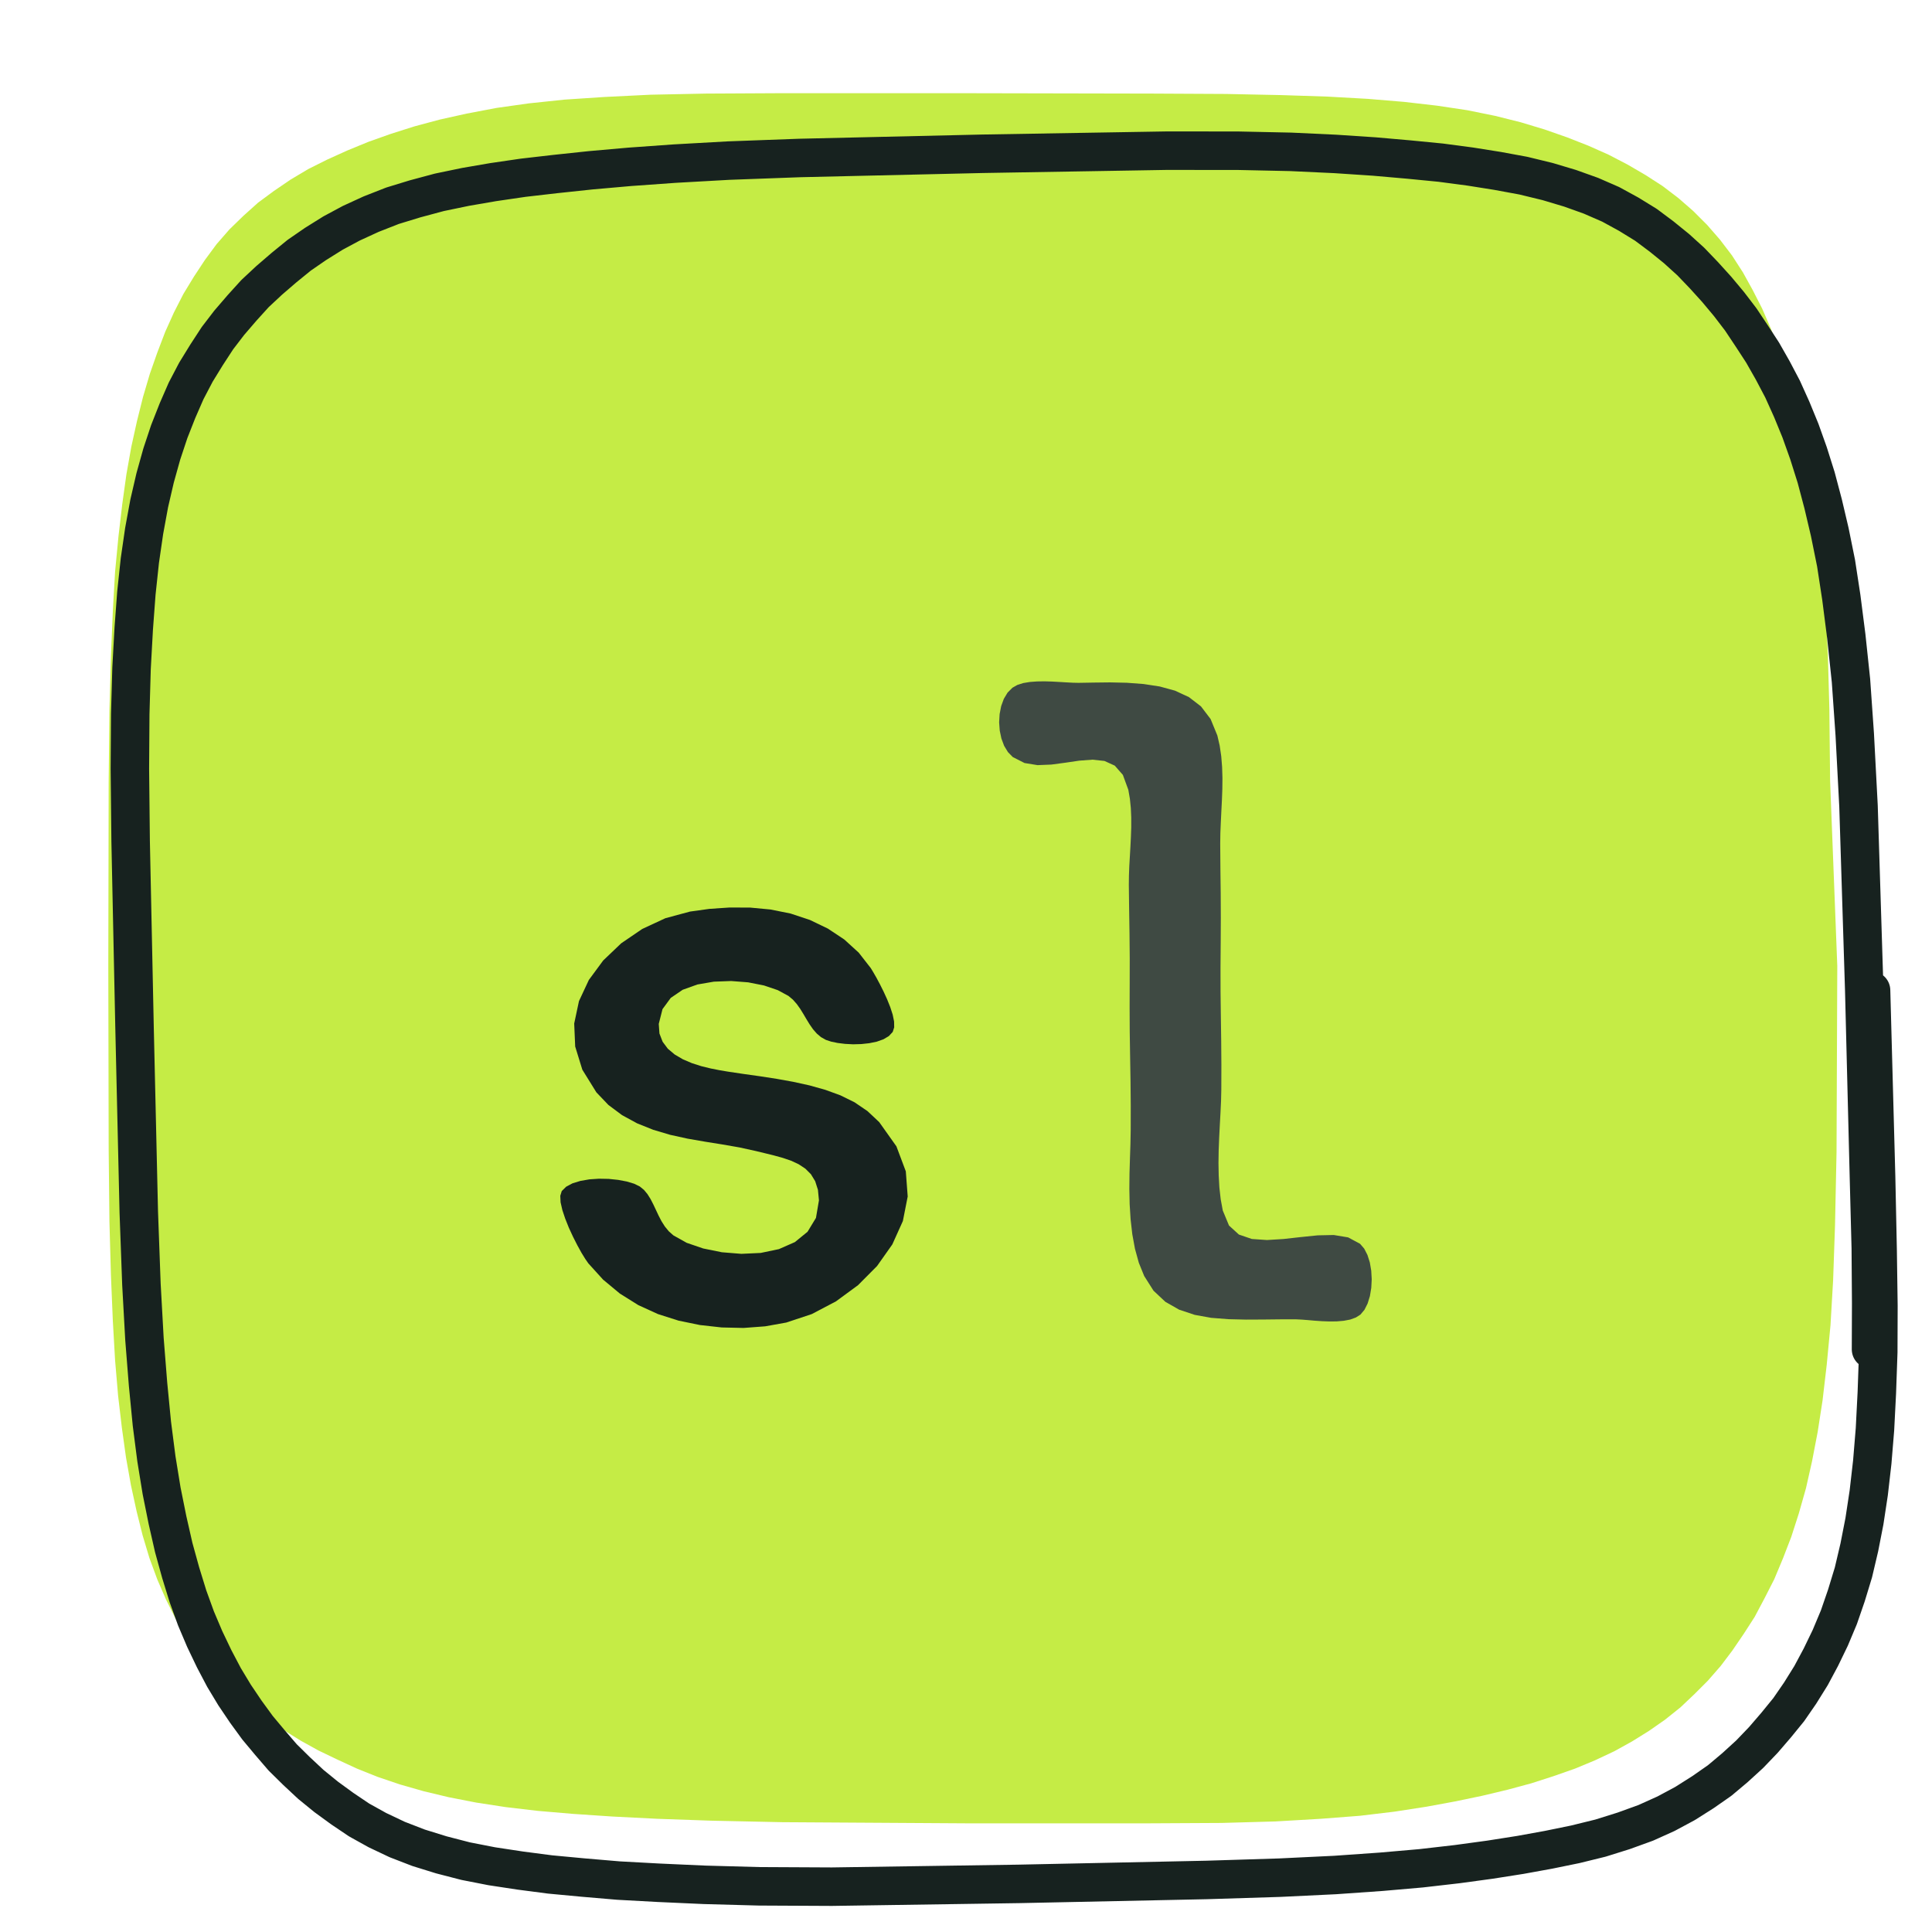
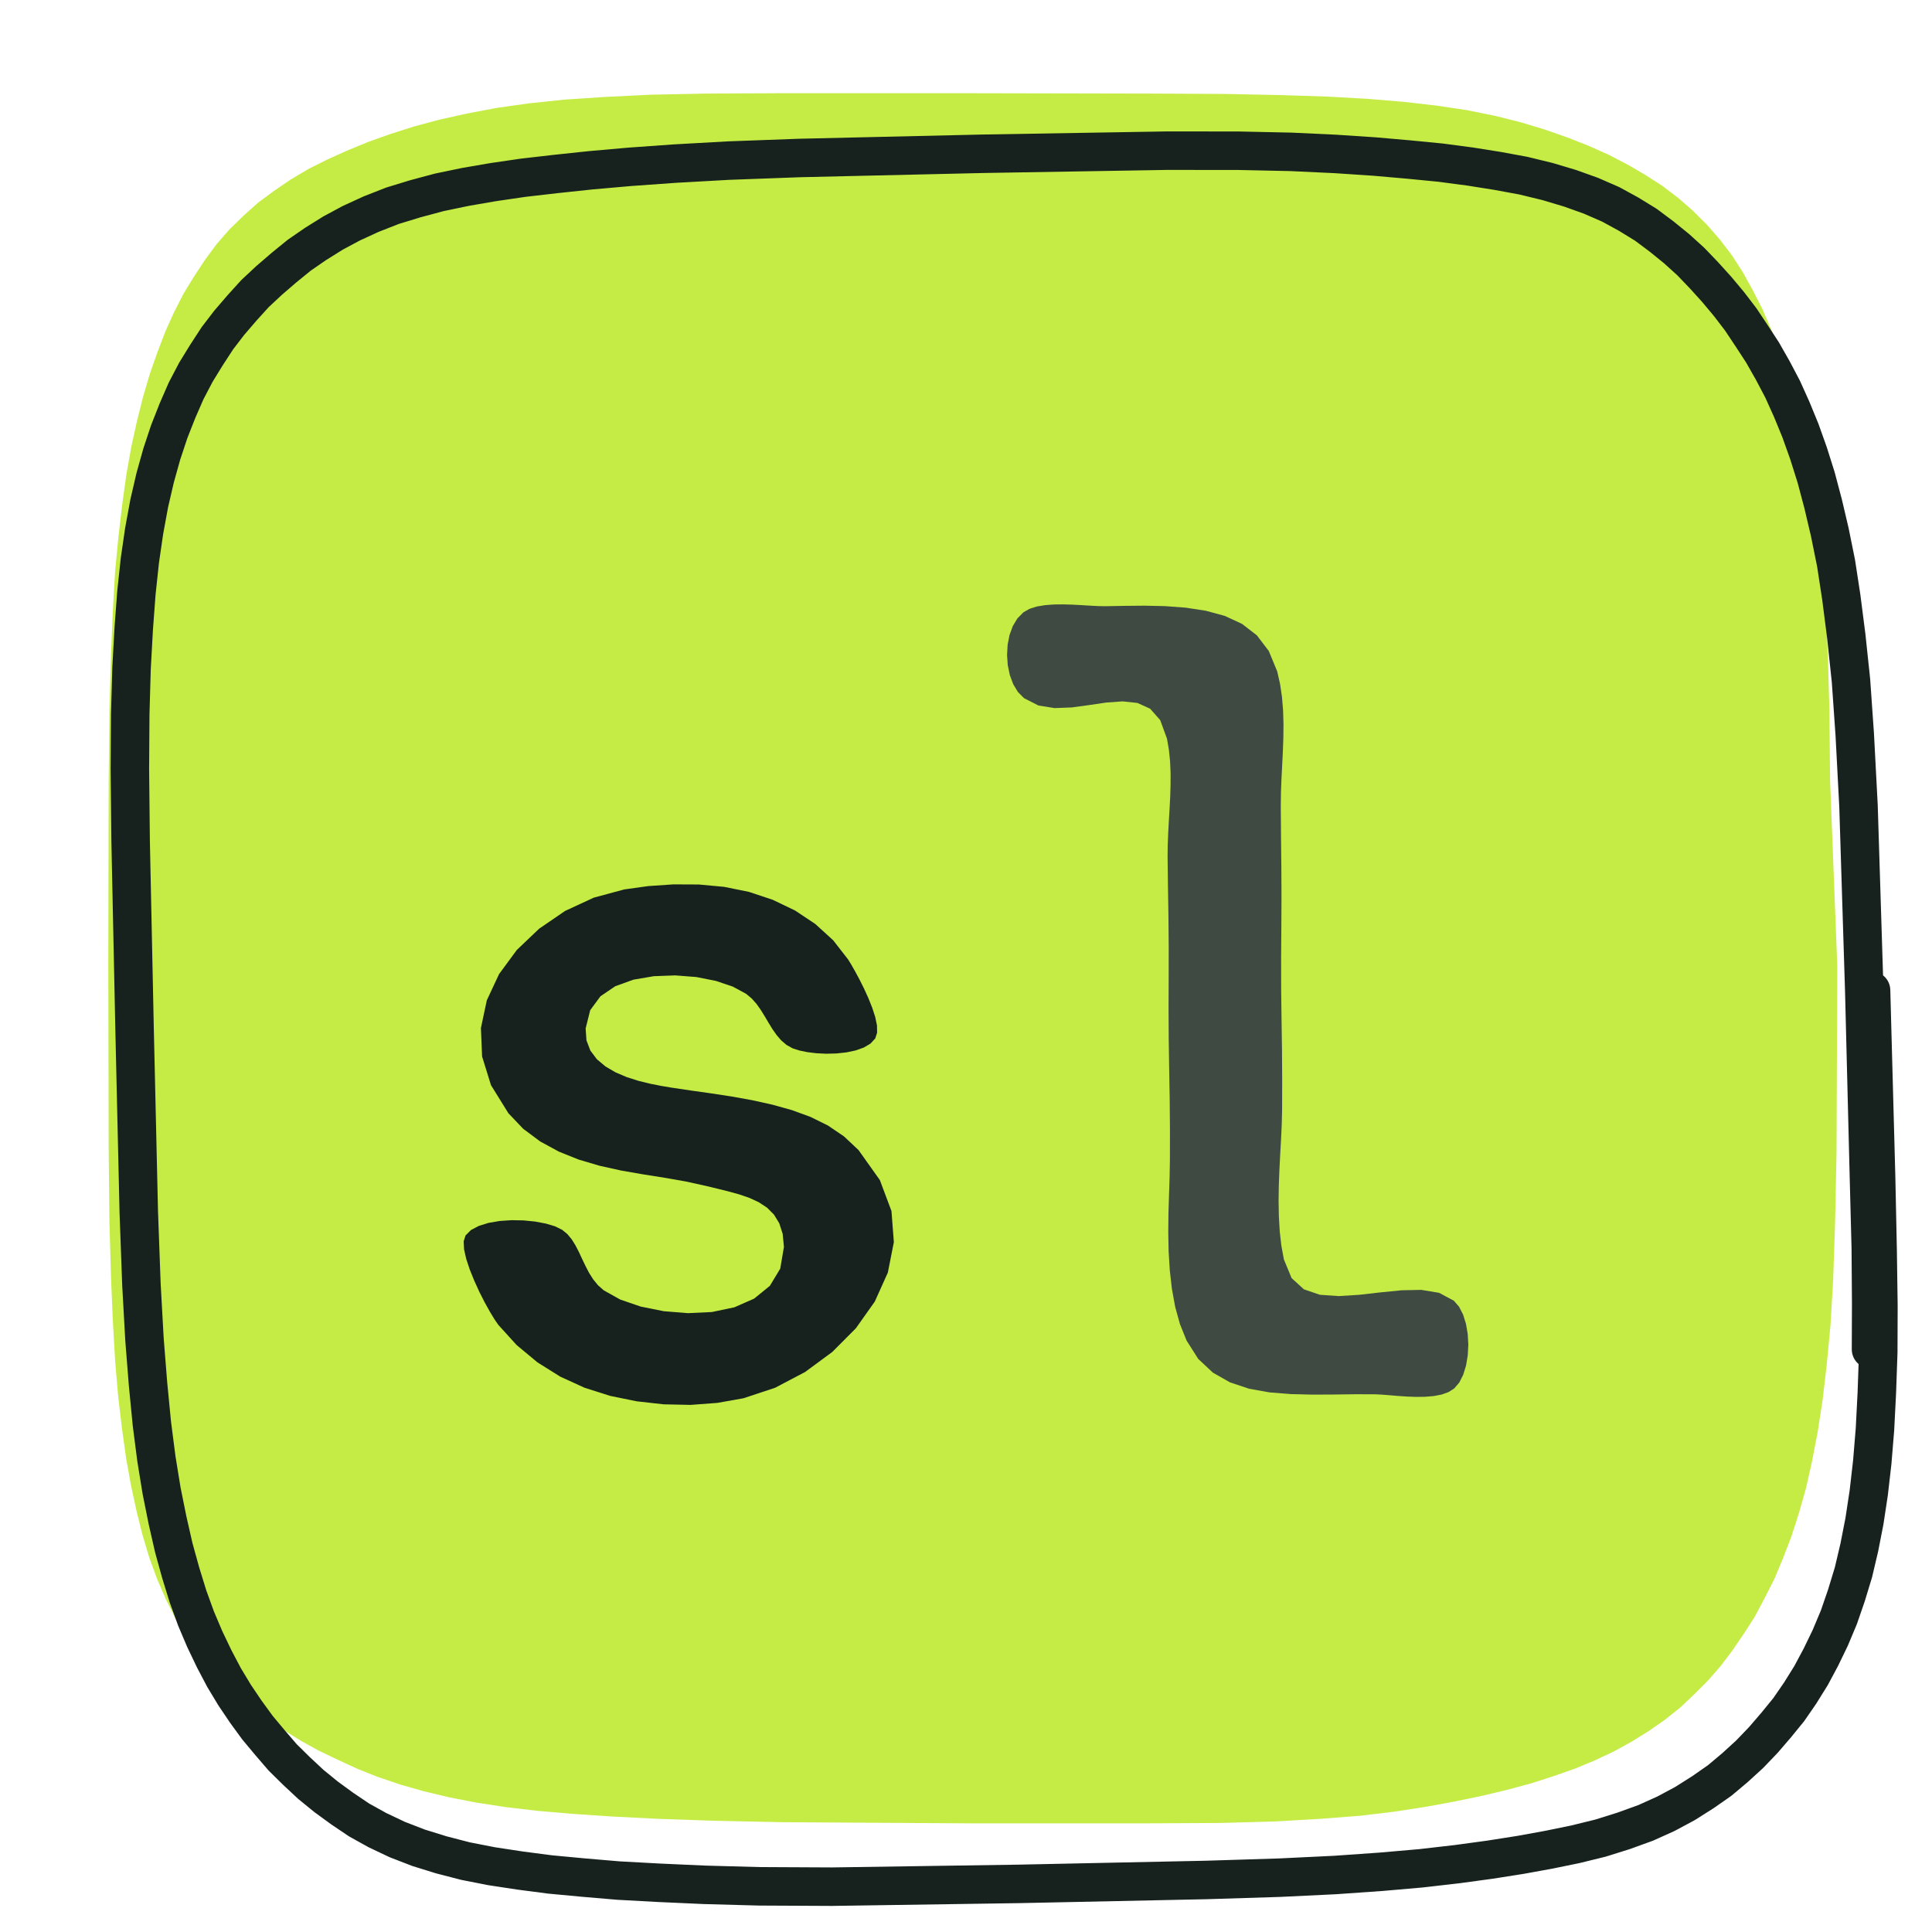
<svg xmlns="http://www.w3.org/2000/svg" viewBox="0 0 512 512" role="img" aria-label="switxhlabs">
  <path d="M486.9 256.0 L486.7 305.4 L486.3 324.7 L485.8 339.2 L485.1 351.2 L484.1 361.7 L483.0 371.1 L481.7 379.5 L480.2 387.3 L478.6 394.4 L476.7 401.1 L474.7 407.3 L472.5 413.0 L470.2 418.5 L467.6 423.6 L465.0 428.5 L462.1 433.0 L459.1 437.4 L456.0 441.5 L452.6 445.4 L449.0 449.0 L445.3 452.5 L441.3 455.7 L437.0 458.7 L432.5 461.5 L427.8 464.1 L422.7 466.5 L417.4 468.7 L411.7 470.7 L405.8 472.6 L399.5 474.3 L392.8 475.9 L385.6 477.4 L378.0 478.8 L369.6 480.1 L360.4 481.2 L350.0 482.0 L338.0 482.7 L323.7 483.1 L304.6 483.2 L256.0 483.2 L207.4 482.9 L188.5 482.5 L174.2 482.0 L162.3 481.4 L151.9 480.7 L142.5 479.9 L134.0 478.9 L126.2 477.7 L119.0 476.3 L112.3 474.7 L106.0 472.9 L100.1 470.9 L94.6 468.7 L89.4 466.3 L84.4 463.9 L79.7 461.3 L75.2 458.5 L70.8 455.6 L66.6 452.6 L62.7 449.3 L59.0 445.8 L55.5 442.0 L52.2 437.9 L49.2 433.6 L46.5 428.9 L44.0 423.9 L41.7 418.6 L39.6 412.9 L37.8 406.9 L36.2 400.5 L34.7 393.6 L33.4 386.3 L32.3 378.4 L31.3 369.9 L30.5 360.5 L29.9 350.0 L29.4 338.0 L29.0 323.7 L28.8 304.7 L28.7 256.0 L28.8 207.3 L29.0 188.3 L29.4 174.0 L29.9 162.0 L30.5 151.5 L31.4 142.1 L32.4 133.6 L33.5 125.7 L34.8 118.4 L36.3 111.6 L37.9 105.2 L39.7 99.1 L41.7 93.4 L43.8 87.9 L46.1 82.8 L48.6 77.9 L51.4 73.3 L54.3 68.9 L57.4 64.7 L60.8 60.8 L64.5 57.2 L68.4 53.7 L72.6 50.6 L77.0 47.6 L81.7 44.8 L86.7 42.3 L92.0 39.9 L97.6 37.6 L103.5 35.5 L109.8 33.5 L116.5 31.7 L123.7 30.1 L131.6 28.6 L140.1 27.4 L149.6 26.4 L160.2 25.7 L172.4 25.1 L187.1 24.8 L206.5 24.7 L256.0 24.7 L305.5 24.8 L324.9 24.9 L339.5 25.2 L351.8 25.6 L362.5 26.2 L372.1 27.0 L380.8 28.0 L388.8 29.2 L396.2 30.7 L403.0 32.4 L409.3 34.3 L415.3 36.4 L420.9 38.6 L426.3 41.0 L431.3 43.6 L436.1 46.4 L440.6 49.3 L444.8 52.5 L448.7 55.9 L452.4 59.6 L455.8 63.5 L459.0 67.7 L461.9 72.2 L464.5 76.9 L467.0 81.8 L469.3 87.1 L471.4 92.5 L473.4 98.3 L475.2 104.4 L476.9 110.8 L478.4 117.7 L479.8 125.0 L481.0 132.8 L482.1 141.4 L483.0 150.8 L483.8 161.3 L484.4 173.3 L484.8 187.8 L485.0 207.0Z" fill="#c5ec45" />
  <path d="M486.7 256.0 L487.0 305.4 L487.0 324.9 L486.9 339.6 L486.6 351.9 L486.0 362.6 L485.3 372.3 L484.4 381.0 L483.3 389.1 L482.0 396.6 L480.5 403.5 L478.8 410.1 L476.8 416.2 L474.7 421.9 L472.3 427.3 L469.7 432.4 L467.0 437.2 L464.0 441.8 L460.9 446.1 L457.5 450.1 L454.0 454.0 L450.3 457.7 L446.3 461.2 L442.2 464.5 L437.7 467.5 L432.9 470.4 L427.8 473.0 L422.4 475.3 L416.5 477.3 L410.3 479.1 L403.6 480.6 L396.5 481.9 L389.0 483.1 L380.9 484.2 L372.2 485.2 L362.6 486.1 L352.0 486.8 L339.8 487.4 L325.1 487.8 L305.7 488.0 L256.0 488.0 L206.4 487.7 L187.1 487.2 L172.6 486.5 L160.5 485.7 L149.9 484.9 L140.5 483.9 L131.8 482.9 L123.9 481.7 L116.4 480.4 L109.5 478.9 L103.1 477.1 L97.1 475.1 L91.5 472.8 L86.3 470.2 L81.5 467.4 L77.1 464.3 L72.9 461.1 L68.9 457.7 L65.2 454.1 L61.6 450.4 L58.3 446.4 L55.1 442.4 L52.1 438.1 L49.2 433.6 L46.5 428.9 L44.0 423.9 L41.6 418.6 L39.4 413.1 L37.4 407.2 L35.6 400.9 L33.9 394.2 L32.4 386.9 L31.0 379.1 L29.8 370.6 L28.8 361.3 L28.0 350.8 L27.3 338.8 L26.8 324.3 L26.5 305.1 L26.4 256.0 L26.4 206.8 L26.6 187.6 L27.0 173.1 L27.6 161.0 L28.4 150.5 L29.3 141.1 L30.4 132.5 L31.7 124.7 L33.2 117.4 L34.9 110.7 L36.8 104.4 L38.9 98.5 L41.2 93.0 L43.6 87.8 L46.3 82.9 L49.2 78.4 L52.2 74.0 L55.4 70.0 L58.9 66.1 L62.4 62.4 L66.2 59.0 L70.2 55.7 L74.3 52.5 L78.7 49.6 L83.4 46.8 L88.3 44.3 L93.6 42.0 L99.3 39.9 L105.3 38.2 L111.8 36.6 L118.8 35.3 L126.1 34.2 L134.1 33.2 L142.6 32.4 L152.0 31.6 L162.4 30.9 L174.3 30.3 L188.6 29.8 L207.5 29.5 L256.0 29.4 L304.5 29.6 L323.4 30.0 L337.6 30.6 L349.4 31.4 L359.7 32.3 L368.9 33.3 L377.3 34.3 L385.1 35.5 L392.3 36.8 L399.1 38.2 L405.5 39.9 L411.4 41.8 L416.9 43.9 L422.1 46.3 L426.8 49.0 L431.3 51.9 L435.4 55.1 L439.3 58.4 L443.0 61.9 L446.4 65.6 L449.7 69.4 L452.9 73.4 L455.9 77.5 L458.7 81.9 L461.5 86.4 L464.1 91.2 L466.6 96.2 L468.9 101.6 L471.1 107.3 L473.1 113.3 L475.0 119.8 L476.7 126.8 L478.3 134.3 L479.8 142.6 L481.0 151.7 L482.1 162.0 L483.1 173.8 L483.8 188.1 L484.4 207.1 L484.9 256.0 L485.1 305.1 L485.2 324.3 L485.0 338.9 L484.7 351.1" transform="translate(9.2 11.3) rotate(-1.2 256.0 256.0)" fill="none" stroke="#17221f" stroke-width="10.2" stroke-linecap="round" stroke-linejoin="round" />
-   <path d="M182.84 241.58 L188.00 240.86 L193.35 240.50 L198.79 240.52 L204.21 241.03 L209.52 242.10 L214.62 243.79 L219.40 246.09 L223.75 248.98 L227.57 252.46 L230.78 256.58 L231.42 257.64 L232.25 259.08 L233.18 260.82 L234.15 262.76 L235.09 264.81 L235.92 266.88 L236.57 268.88 L236.94 270.70 L236.97 272.26 L236.58 273.47 L235.56 274.57 L234.13 275.42 L232.36 276.05 L230.37 276.46 L228.25 276.69 L226.08 276.75 L223.96 276.64 L221.99 276.40 L220.26 276.04 L218.87 275.58 L217.57 274.85 L216.44 273.89 L215.45 272.75 L214.56 271.47 L213.73 270.12 L212.92 268.74 L212.08 267.38 L211.16 266.09 L210.13 264.92 L208.95 263.93 L206.10 262.39 L202.47 261.16 L198.27 260.33 L193.76 259.98 L189.18 260.15 L184.82 260.90 L180.92 262.30 L177.76 264.45 L175.57 267.43 L174.58 271.34 L174.76 273.89 L175.60 276.07 L176.98 277.92 L178.81 279.46 L180.98 280.73 L183.37 281.75 L185.87 282.55 L188.37 283.16 L190.75 283.63 L192.90 283.99 L197.12 284.62 L201.47 285.23 L205.87 285.91 L210.25 286.70 L214.56 287.65 L218.73 288.82 L222.71 290.27 L226.45 292.11 L229.89 294.45 L233.00 297.37 L237.56 303.79 L240.05 310.42 L240.55 317.08 L239.27 323.59 L236.47 329.79 L232.43 335.51 L227.39 340.58 L221.55 344.87 L215.14 348.24 L208.37 350.49 L202.79 351.49 L197.06 351.92 L191.27 351.79 L185.51 351.15 L179.85 349.99 L174.38 348.25 L169.16 345.87 L164.27 342.81 L159.82 339.11 L155.92 334.81 L155.12 333.66 L154.11 332.02 L153.00 330.01 L151.85 327.74 L150.75 325.36 L149.79 322.96 L149.03 320.68 L148.56 318.62 L148.48 316.90 L148.87 315.64 L150.04 314.49 L151.73 313.59 L153.82 312.95 L156.20 312.54 L158.74 312.37 L161.32 312.42 L163.81 312.68 L166.10 313.11 L168.06 313.70 L169.55 314.43 L170.66 315.34 L171.59 316.46 L172.40 317.75 L173.13 319.17 L173.83 320.65 L174.54 322.16 L175.31 323.64 L176.19 325.03 L177.23 326.30 L178.46 327.39 L181.98 329.36 L186.36 330.86 L191.29 331.86 L196.47 332.28 L201.60 332.04 L206.42 331.03 L210.65 329.17 L214.01 326.43 L216.24 322.75 L217.03 318.10 L216.76 315.31 L216.03 313.03 L214.90 311.18 L213.43 309.71 L211.66 308.54 L209.66 307.61 L207.47 306.86 L205.16 306.22 L202.77 305.63 L200.37 305.05 L196.01 304.09 L191.48 303.30 L186.86 302.56 L182.20 301.75 L177.60 300.74 L173.12 299.41 L168.85 297.70 L164.86 295.53 L161.24 292.83 L158.05 289.49 L154.32 283.47 L152.43 277.34 L152.17 271.24 L153.43 265.31 L156.05 259.70 L159.85 254.54 L164.63 249.98 L170.19 246.19 L176.32 243.34 L182.84 241.58Z" fill="#17221f" fill-rule="evenodd" />
-   <path d="M268.30 182.26 L269.60 181.52 L271.16 181.02 L272.92 180.73 L274.82 180.59 L276.81 180.56 L278.82 180.62 L280.78 180.73 L282.65 180.84 L284.35 180.93 L285.83 180.96 L289.87 180.89 L294.18 180.84 L298.62 180.94 L303.05 181.27 L307.36 181.93 L311.41 183.04 L315.09 184.75 L318.27 187.20 L320.82 190.55 L322.61 194.91 L323.23 197.60 L323.64 200.40 L323.87 203.26 L323.96 206.17 L323.93 209.11 L323.82 212.06 L323.67 215.00 L323.53 217.91 L323.41 220.76 L323.37 223.54 L323.42 230.10 L323.50 236.67 L323.53 243.23 L323.50 249.79 L323.45 256.32 L323.46 262.85 L323.54 269.35 L323.63 275.83 L323.68 282.30 L323.66 288.74 L323.59 291.80 L323.44 294.97 L323.26 298.23 L323.09 301.55 L322.96 304.89 L322.91 308.22 L322.97 311.51 L323.15 314.72 L323.50 317.83 L324.05 320.80 L325.70 324.78 L328.32 327.17 L331.74 328.34 L335.75 328.62 L340.13 328.35 L344.69 327.84 L349.20 327.38 L353.46 327.29 L357.27 327.92 L360.43 329.62 L361.53 330.90 L362.39 332.58 L363.02 334.56 L363.39 336.74 L363.52 339.02 L363.40 341.30 L363.04 343.48 L362.43 345.45 L361.59 347.12 L360.52 348.39 L359.30 349.16 L357.81 349.70 L356.11 350.02 L354.27 350.18 L352.33 350.20 L350.38 350.13 L348.46 350.00 L346.64 349.84 L344.98 349.71 L343.55 349.64 L339.33 349.64 L334.84 349.69 L330.22 349.71 L325.56 349.60 L320.98 349.24 L316.59 348.45 L312.51 347.09 L308.84 345.00 L305.70 342.06 L303.22 338.15 L301.80 334.65 L300.78 330.95 L300.07 327.09 L299.62 323.13 L299.37 319.10 L299.29 315.03 L299.33 310.99 L299.45 307.00 L299.58 303.11 L299.65 299.36 L299.66 292.88 L299.60 286.40 L299.49 279.91 L299.39 273.42 L299.36 266.92 L299.38 260.43 L299.39 253.94 L299.33 247.45 L299.23 240.97 L299.15 234.49 L299.18 232.07 L299.27 229.57 L299.42 227.02 L299.57 224.43 L299.70 221.83 L299.79 219.23 L299.79 216.66 L299.68 214.13 L299.43 211.68 L299.02 209.31 L297.57 205.35 L295.42 202.90 L292.69 201.66 L289.53 201.32 L286.04 201.58 L282.36 202.12 L278.62 202.62 L274.96 202.77 L271.51 202.21 L268.40 200.63 L267.11 199.31 L266.10 197.64 L265.38 195.71 L264.94 193.61 L264.78 191.42 L264.91 189.23 L265.32 187.13 L266.02 185.21 L267.01 183.56 L268.30 182.26Z" fill="#3f4a43" fill-rule="evenodd" />
+   <path d="M165.42 235.71 L171.81 234.82 L178.43 234.37 L185.17 234.40 L191.88 235.02 L198.46 236.35 L204.77 238.45 L210.69 241.29 L216.07 244.87 L220.80 249.18 L224.77 254.28 L225.57 255.59 L226.59 257.38 L227.75 259.53 L228.95 261.93 L230.11 264.47 L231.14 267.04 L231.94 269.50 L232.41 271.76 L232.44 273.70 L231.95 275.20 L230.69 276.56 L228.92 277.61 L226.74 278.38 L224.27 278.90 L221.64 279.18 L218.95 279.25 L216.33 279.12 L213.89 278.82 L211.75 278.37 L210.03 277.81 L208.41 276.90 L207.02 275.71 L205.80 274.29 L204.70 272.72 L203.67 271.04 L202.66 269.33 L201.62 267.65 L200.49 266.05 L199.21 264.61 L197.74 263.38 L194.22 261.47 L189.72 259.95 L184.52 258.92 L178.93 258.49 L173.28 258.70 L167.87 259.62 L163.05 261.36 L159.13 264.02 L156.41 267.71 L155.20 272.55 L155.42 275.71 L156.45 278.41 L158.17 280.70 L160.44 282.61 L163.12 284.18 L166.08 285.44 L169.18 286.43 L172.27 287.19 L175.21 287.77 L177.87 288.22 L183.11 289.00 L188.49 289.76 L193.93 290.59 L199.36 291.57 L204.69 292.75 L209.86 294.19 L214.79 295.99 L219.41 298.27 L223.67 301.16 L227.52 304.78 L233.17 312.73 L236.25 320.94 L236.88 329.18 L235.29 337.25 L231.83 344.93 L226.82 352.00 L220.57 358.28 L213.35 363.60 L205.42 367.77 L197.03 370.55 L190.12 371.78 L183.03 372.31 L175.86 372.16 L168.72 371.36 L161.72 369.93 L154.94 367.78 L148.48 364.83 L142.43 361.04 L136.92 356.46 L132.09 351.14 L131.10 349.72 L129.86 347.68 L128.47 345.19 L127.05 342.39 L125.70 339.43 L124.50 336.47 L123.56 333.64 L122.98 331.09 L122.88 328.96 L123.37 327.41 L124.81 325.97 L126.90 324.87 L129.49 324.07 L132.44 323.57 L135.58 323.36 L138.77 323.42 L141.86 323.73 L144.70 324.27 L147.12 325.00 L148.97 325.91 L150.34 327.03 L151.50 328.42 L152.50 330.02 L153.40 331.77 L154.26 333.61 L155.15 335.47 L156.10 337.30 L157.19 339.03 L158.48 340.61 L160.00 341.95 L164.36 344.39 L169.78 346.25 L175.88 347.48 L182.29 348.00 L188.65 347.70 L194.62 346.45 L199.85 344.15 L204.02 340.76 L206.77 336.21 L207.75 330.45 L207.42 326.99 L206.51 324.17 L205.11 321.88 L203.29 320.06 L201.10 318.61 L198.62 317.46 L195.91 316.53 L193.05 315.74 L190.10 315.01 L187.12 314.29 L181.72 313.10 L176.12 312.12 L170.39 311.21 L164.63 310.21 L158.94 308.95 L153.39 307.31 L148.10 305.19 L143.16 302.50 L138.67 299.16 L134.73 295.02 L130.11 287.57 L127.76 279.98 L127.45 272.43 L129.01 265.09 L132.26 258.14 L136.96 251.75 L142.88 246.11 L149.75 241.41 L157.35 237.89 L165.42 235.71Z" fill="#17221f" fill-rule="evenodd" />
+   <path d="M271.23 162.26 L272.83 161.35 L274.76 160.73 L276.95 160.37 L279.31 160.19 L281.77 160.17 L284.25 160.24 L286.68 160.37 L288.99 160.51 L291.09 160.62 L292.93 160.65 L297.94 160.56 L303.27 160.51 L308.76 160.63 L314.25 161.04 L319.59 161.86 L324.61 163.23 L329.16 165.34 L333.09 168.38 L336.25 172.53 L338.47 177.92 L339.23 181.26 L339.74 184.72 L340.03 188.27 L340.14 191.87 L340.10 195.51 L339.97 199.16 L339.79 202.80 L339.60 206.40 L339.47 209.93 L339.42 213.37 L339.48 221.50 L339.57 229.63 L339.61 237.76 L339.57 245.87 L339.51 253.96 L339.52 262.04 L339.62 270.09 L339.74 278.12 L339.79 286.12 L339.77 294.10 L339.68 297.88 L339.50 301.81 L339.27 305.85 L339.06 309.96 L338.90 314.09 L338.84 318.22 L338.91 322.29 L339.14 326.27 L339.57 330.11 L340.25 333.78 L342.29 338.71 L345.54 341.68 L349.78 343.13 L354.74 343.48 L360.17 343.14 L365.80 342.50 L371.39 341.94 L376.66 341.83 L381.38 342.61 L385.30 344.71 L386.66 346.29 L387.73 348.37 L388.50 350.83 L388.96 353.53 L389.12 356.35 L388.97 359.17 L388.52 361.87 L387.77 364.31 L386.73 366.38 L385.40 367.94 L383.89 368.91 L382.05 369.57 L379.95 369.97 L377.66 370.16 L375.27 370.19 L372.85 370.10 L370.47 369.94 L368.22 369.75 L366.17 369.59 L364.40 369.50 L359.17 369.49 L353.62 369.56 L347.89 369.59 L342.12 369.45 L336.45 369.00 L331.02 368.03 L325.96 366.34 L321.42 363.76 L317.54 360.12 L314.46 355.27 L312.71 350.93 L311.44 346.35 L310.57 341.58 L310.01 336.68 L309.70 331.68 L309.60 326.65 L309.65 321.64 L309.80 316.70 L309.96 311.89 L310.04 307.25 L310.05 299.23 L309.98 291.20 L309.84 283.16 L309.72 275.13 L309.68 267.09 L309.71 259.05 L309.72 251.01 L309.65 242.98 L309.52 234.95 L309.42 226.93 L309.46 223.94 L309.58 220.84 L309.75 217.68 L309.94 214.48 L310.11 211.25 L310.21 208.04 L310.22 204.85 L310.08 201.73 L309.77 198.69 L309.26 195.75 L307.47 190.85 L304.80 187.82 L301.43 186.29 L297.51 185.87 L293.19 186.18 L288.64 186.85 L284.01 187.48 L279.47 187.65 L275.20 186.97 L271.36 185.01 L269.75 183.38 L268.51 181.31 L267.62 178.92 L267.07 176.31 L266.88 173.60 L267.03 170.89 L267.53 168.30 L268.40 165.92 L269.63 163.87 L271.23 162.26Z" fill="#3f4a43" fill-rule="evenodd" />
</svg>
